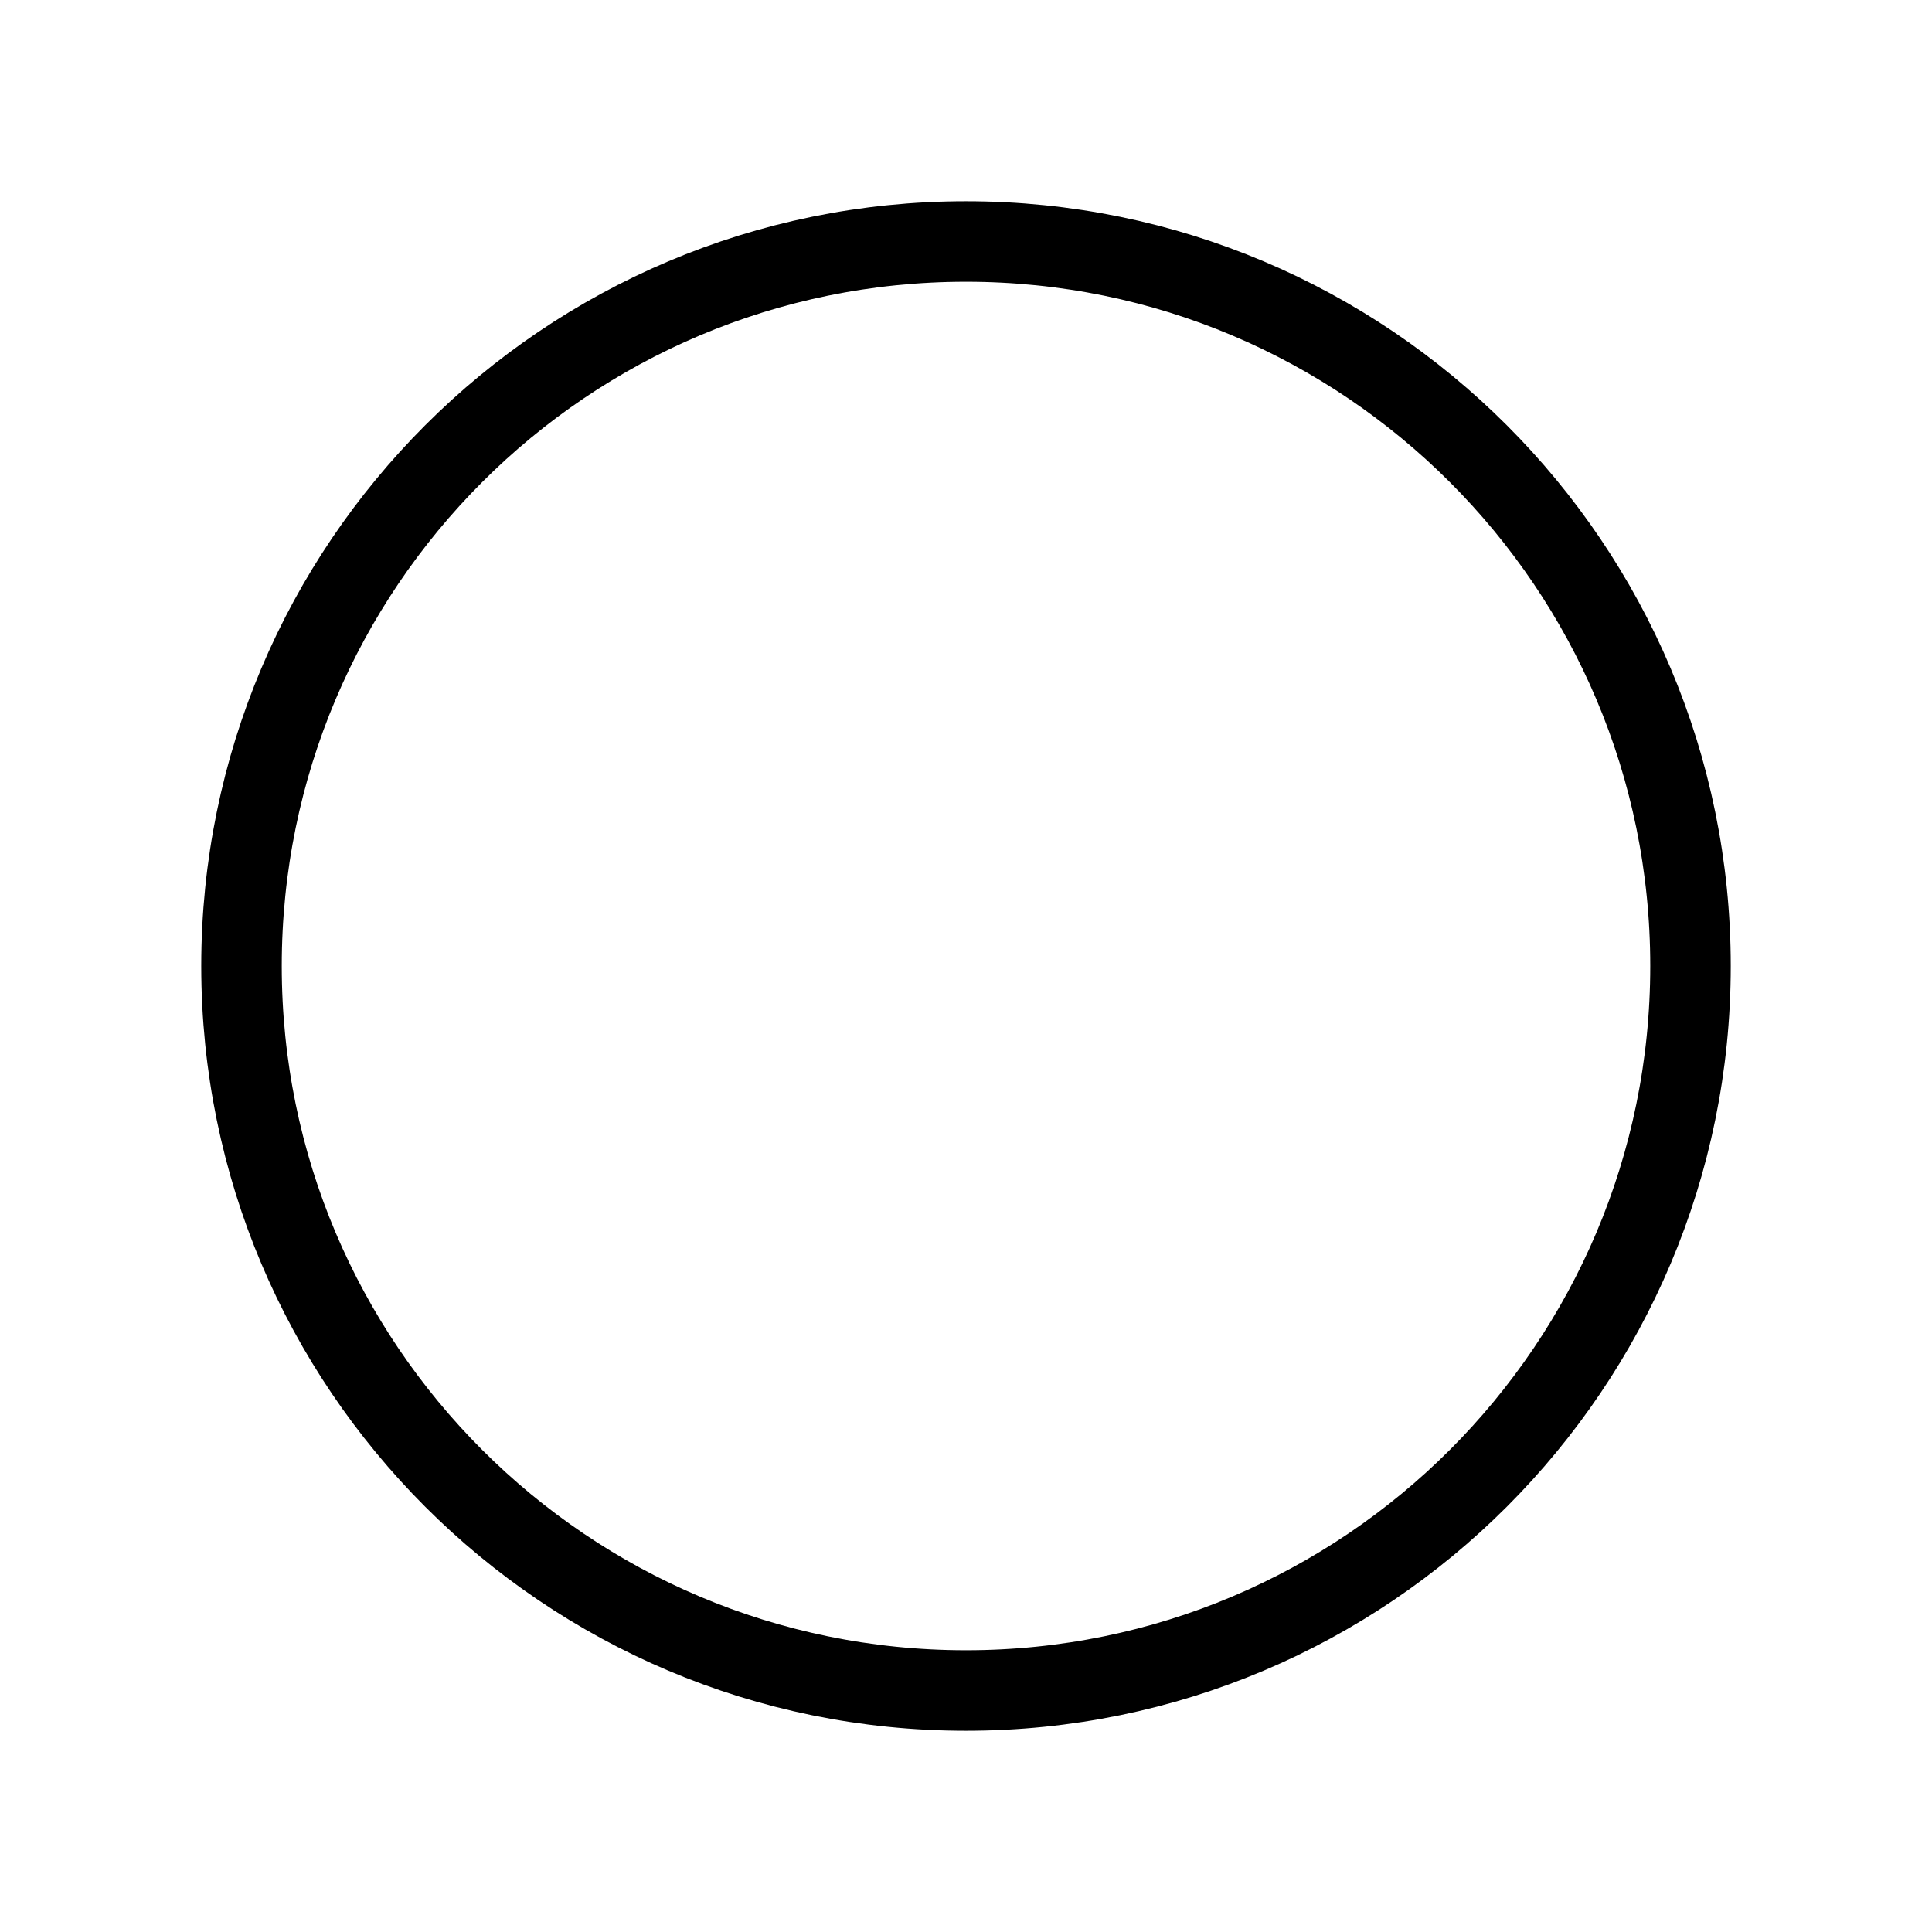
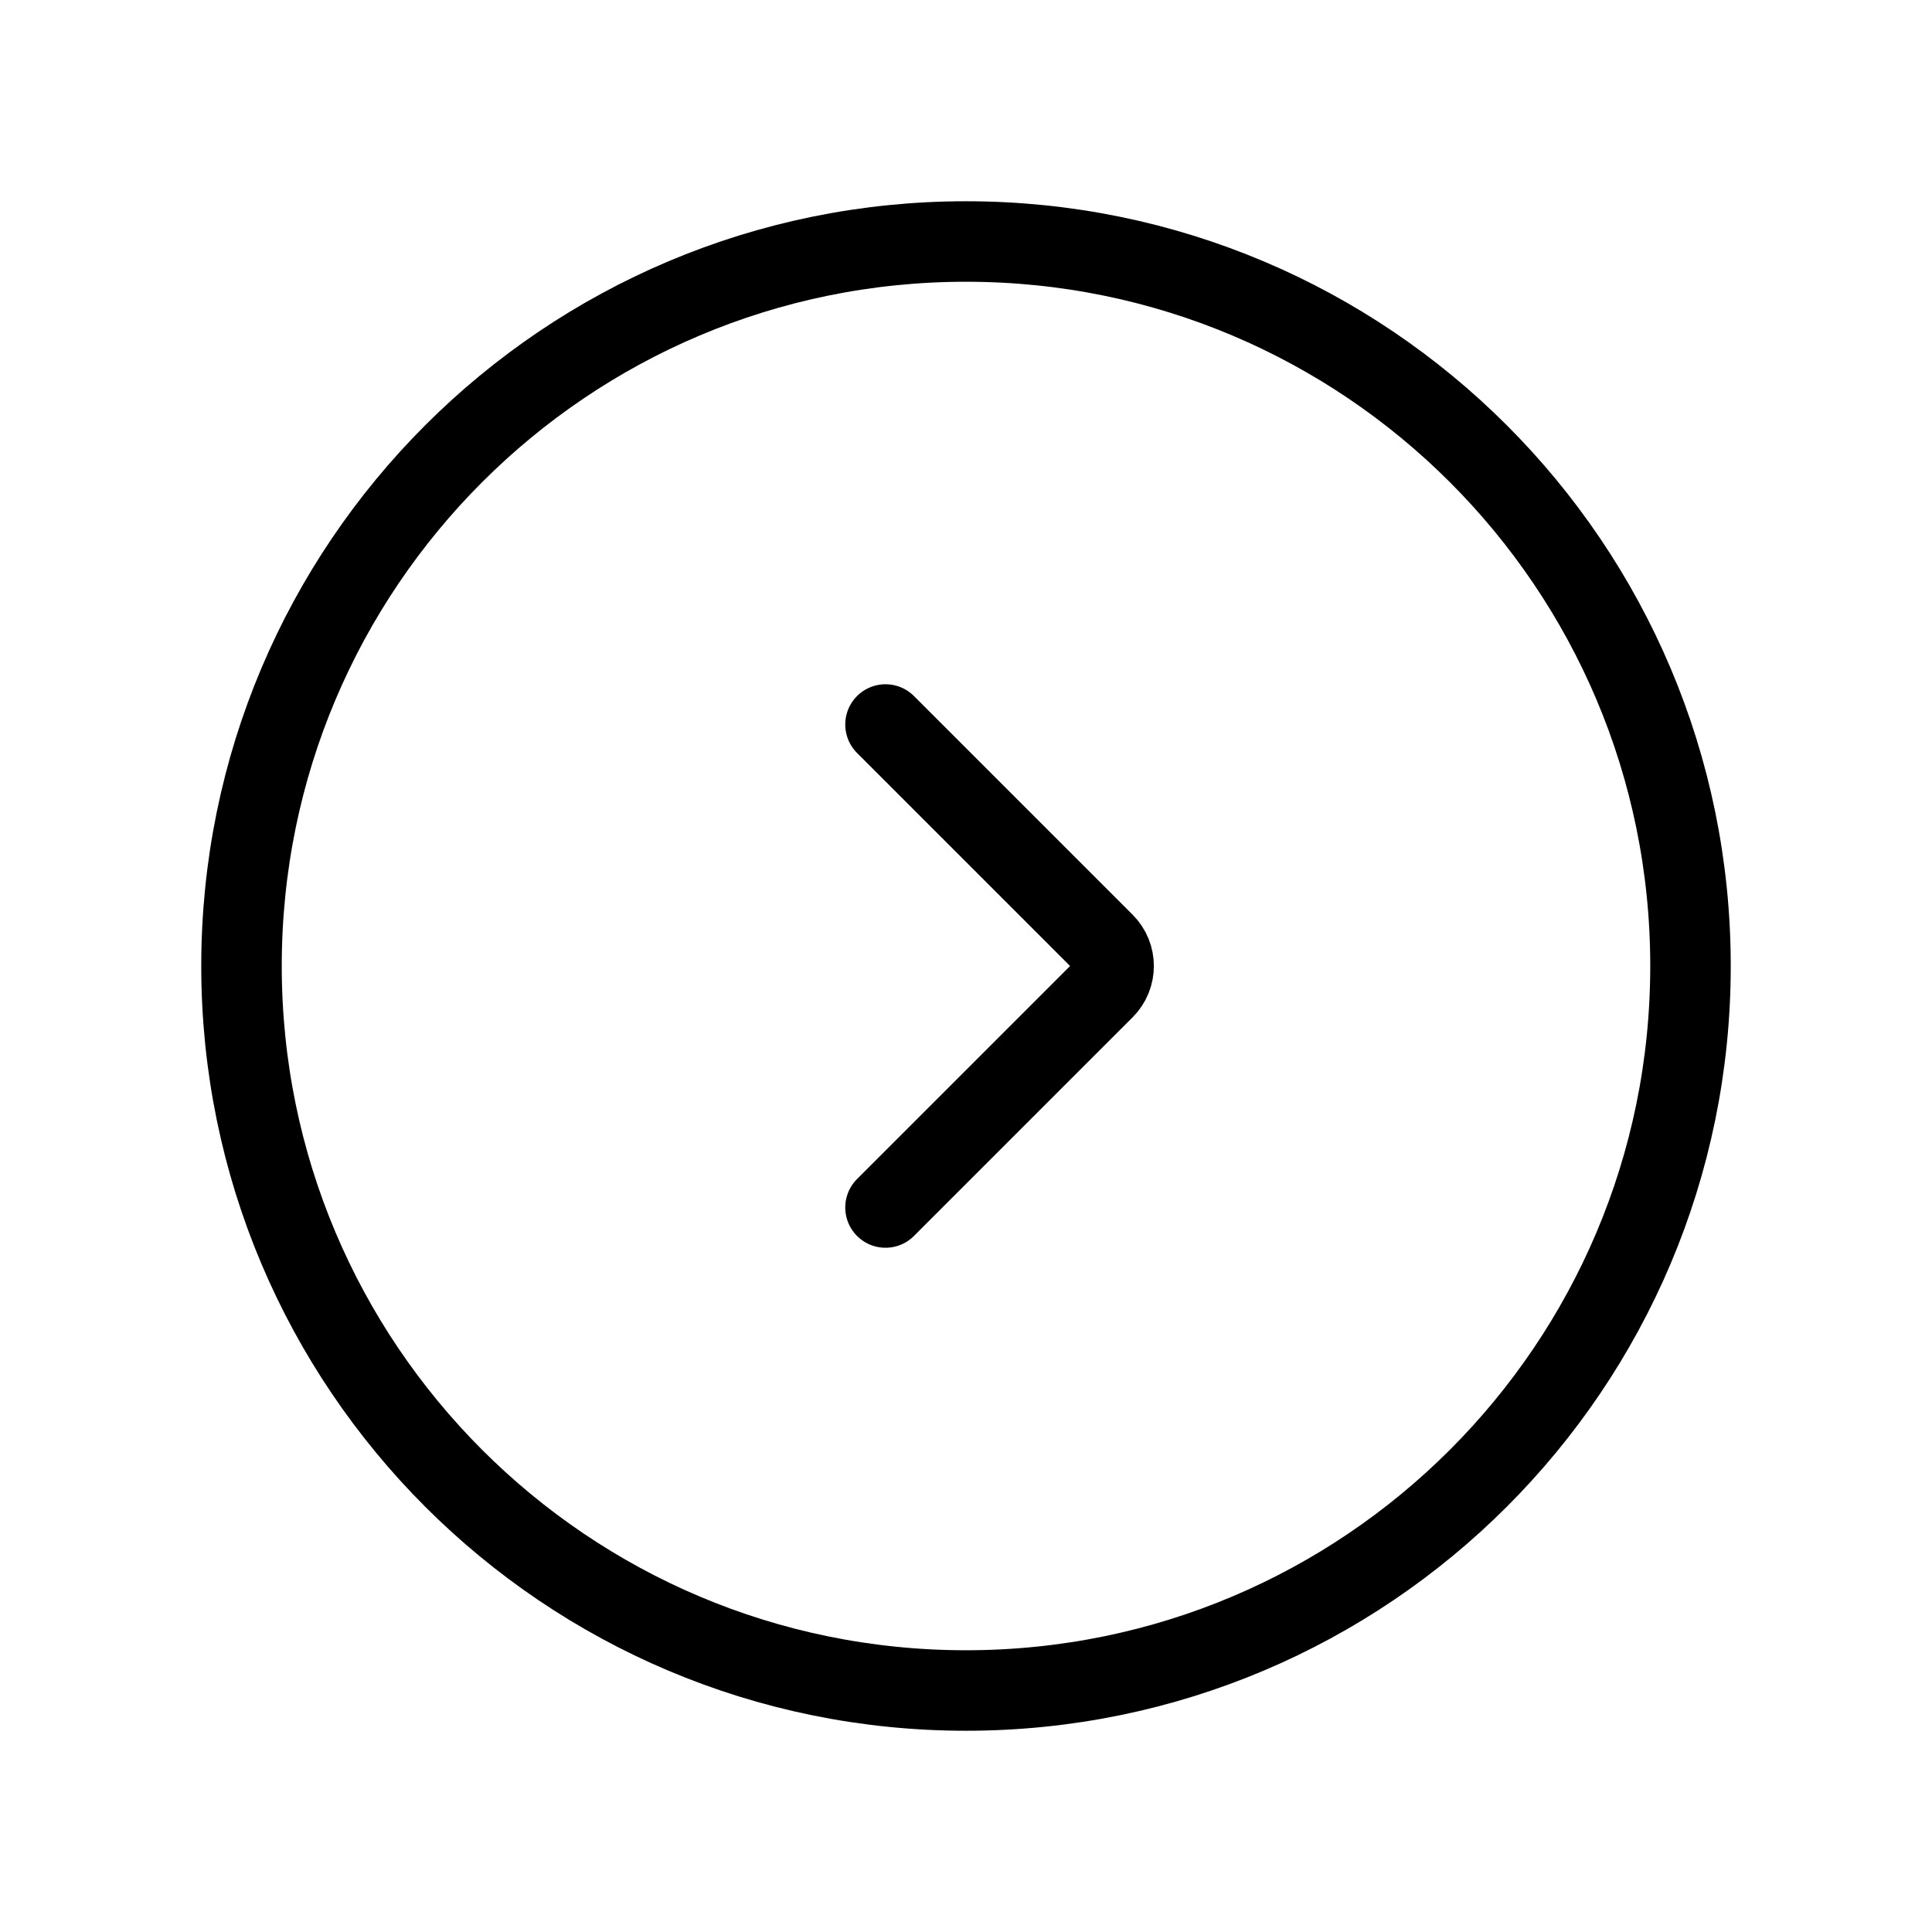
- <svg xmlns="http://www.w3.org/2000/svg" width="48" height="48" viewBox="0 0 24 24" fill="none">
-   <path d="M21 12C21 16.971 16.971 21 12 21C7.029 21 3 16.971 3 12C3 7.029 7.029 3 12 3C16.971 3 21 7.029 21 12Z" fill="none" />
+ <svg xmlns="http://www.w3.org/2000/svg" width="12px" height="12px" viewBox="0 0 24 24" fill="none">
+   <path opacity="0" d="M21 12C21 16.971 16.971 21 12 21C7.029 21 3 16.971 3 12C3 7.029 7.029 3 12 3C16.971 3 21 7.029 21 12Z" fill="currentColor" />
  <path d="M21 12C21 16.971 16.971 21 12 21C7.029 21 3 16.971 3 12C3 7.029 7.029 3 12 3C16.971 3 21 7.029 21 12Z" stroke="currentColor" stroke-width="1" stroke-linejoin="round" />
+   <path d="M11 15L13.716 12.284V12.284C13.873 12.127 13.873 11.873 13.716 11.716V11.716L11 9" stroke="currentColor" stroke-width="1" stroke-linecap="round" stroke-linejoin="round" />
</svg>
